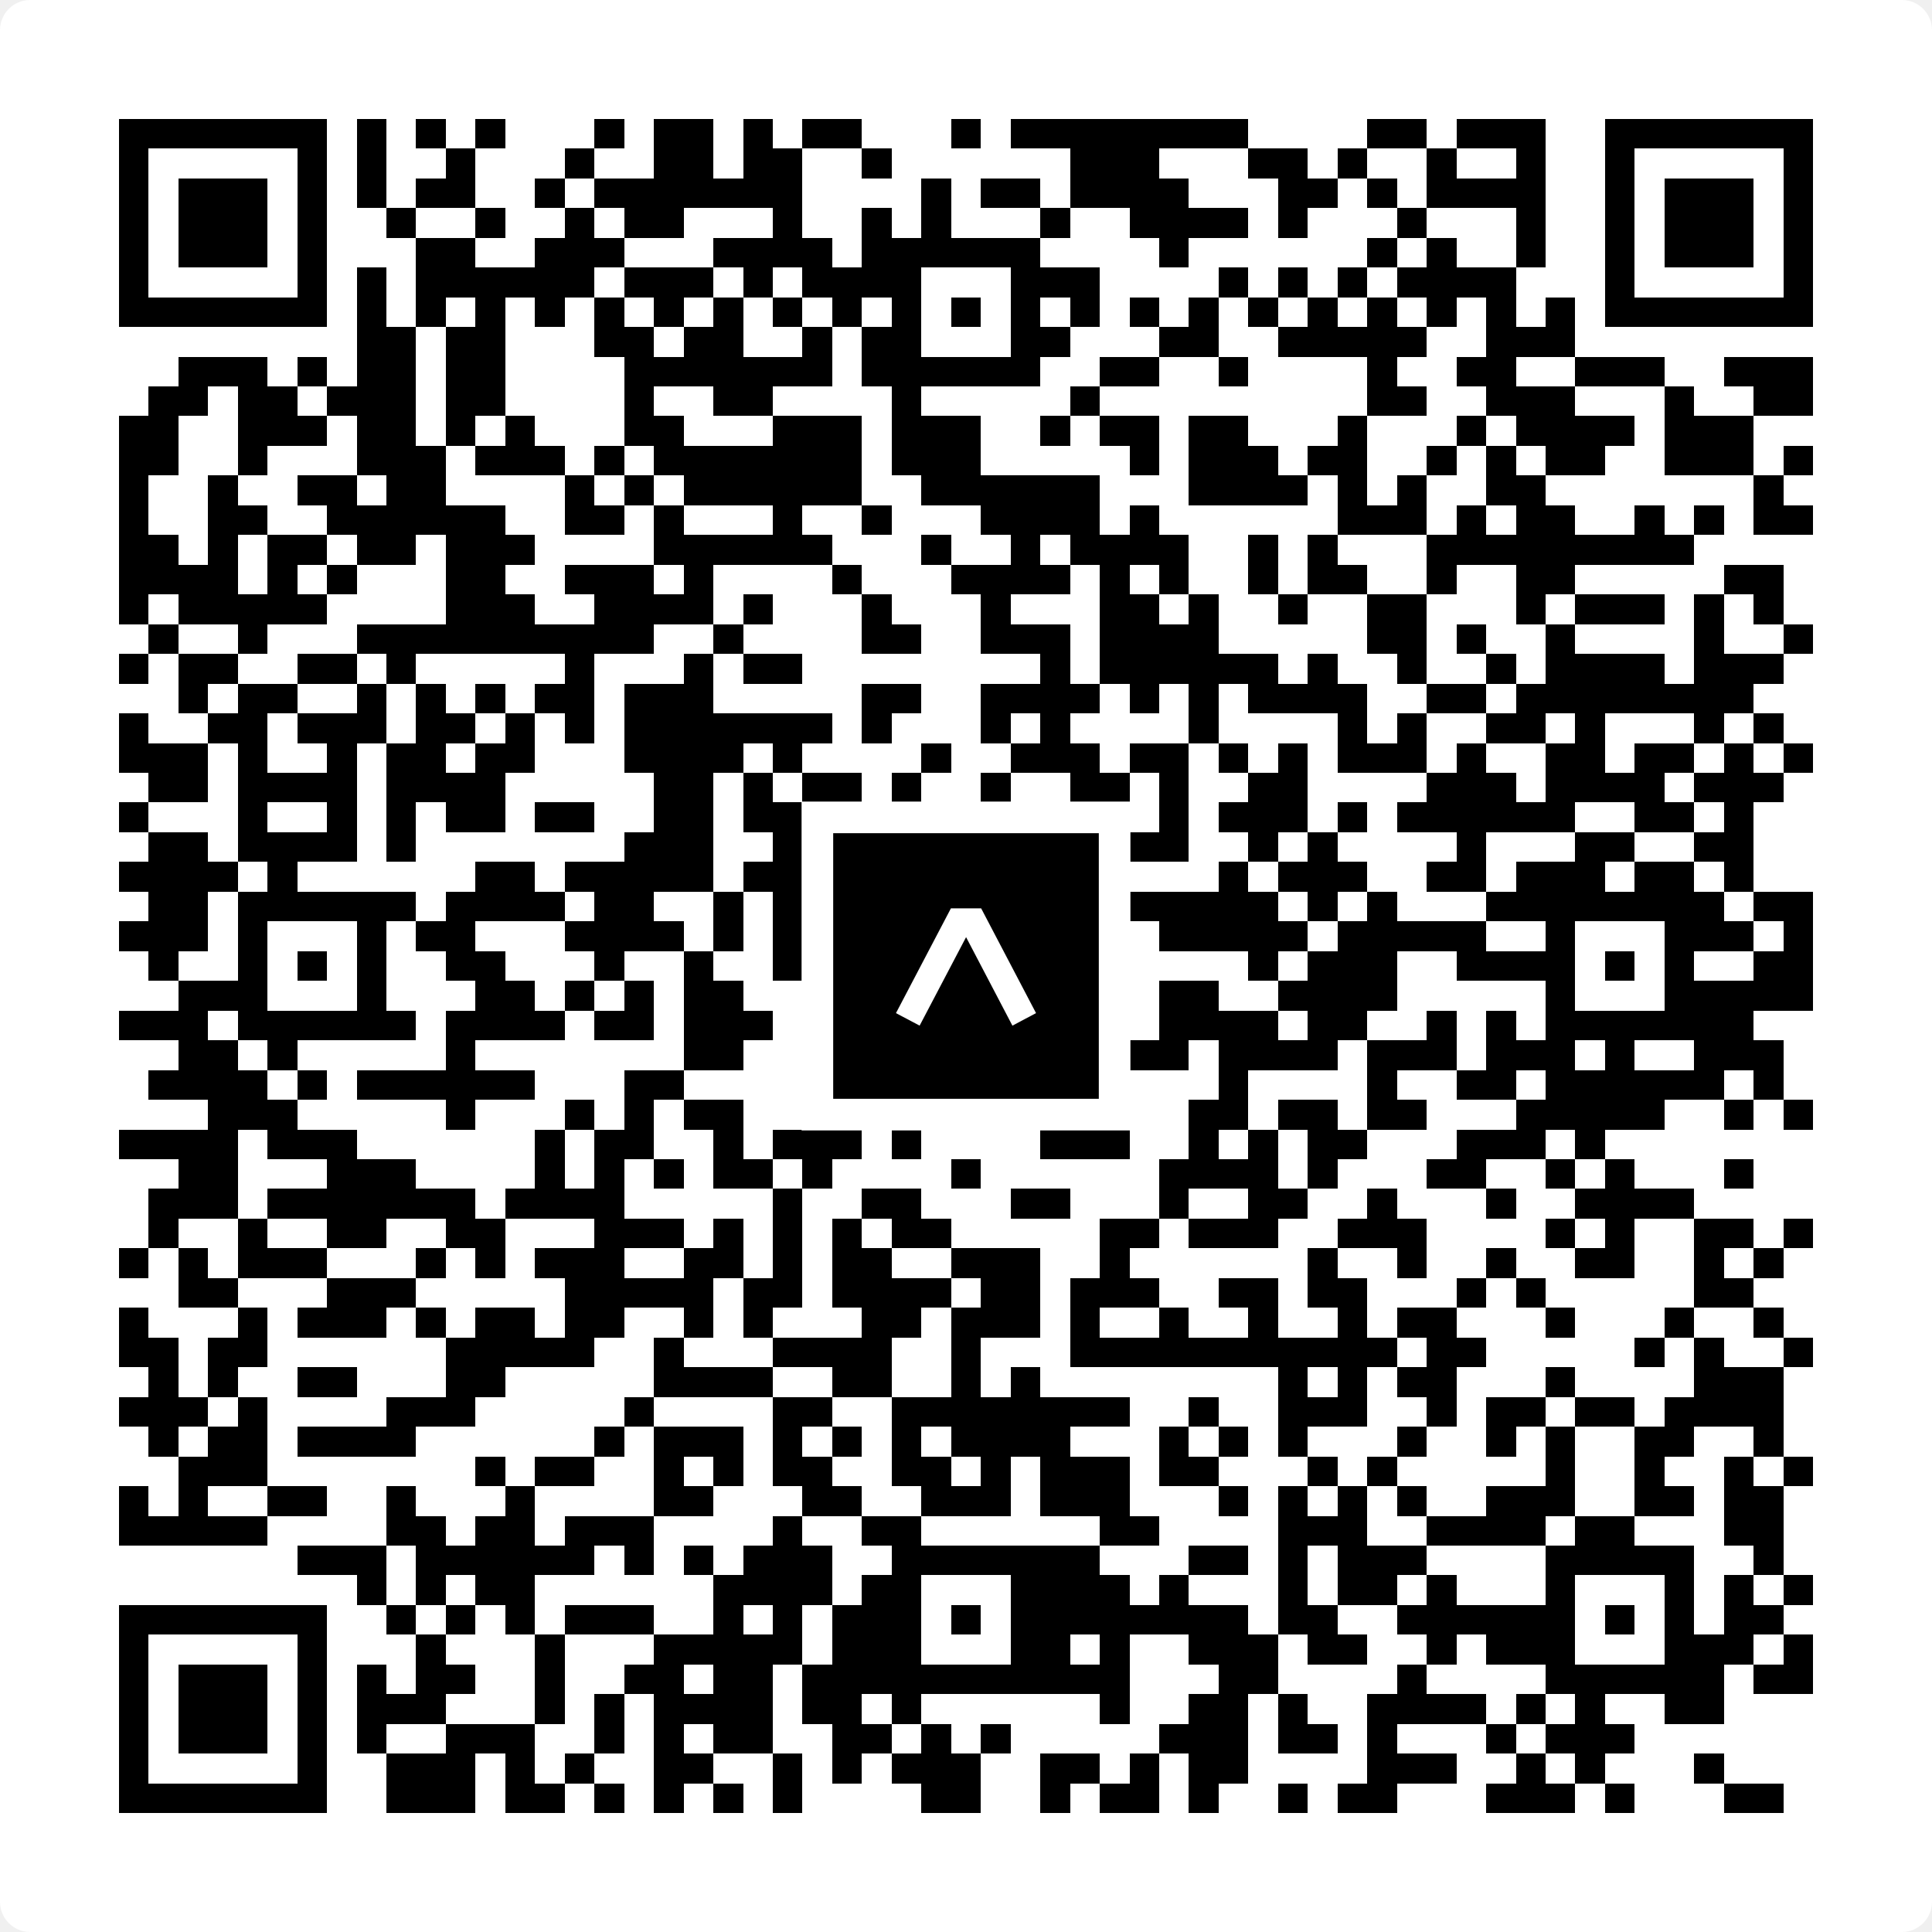
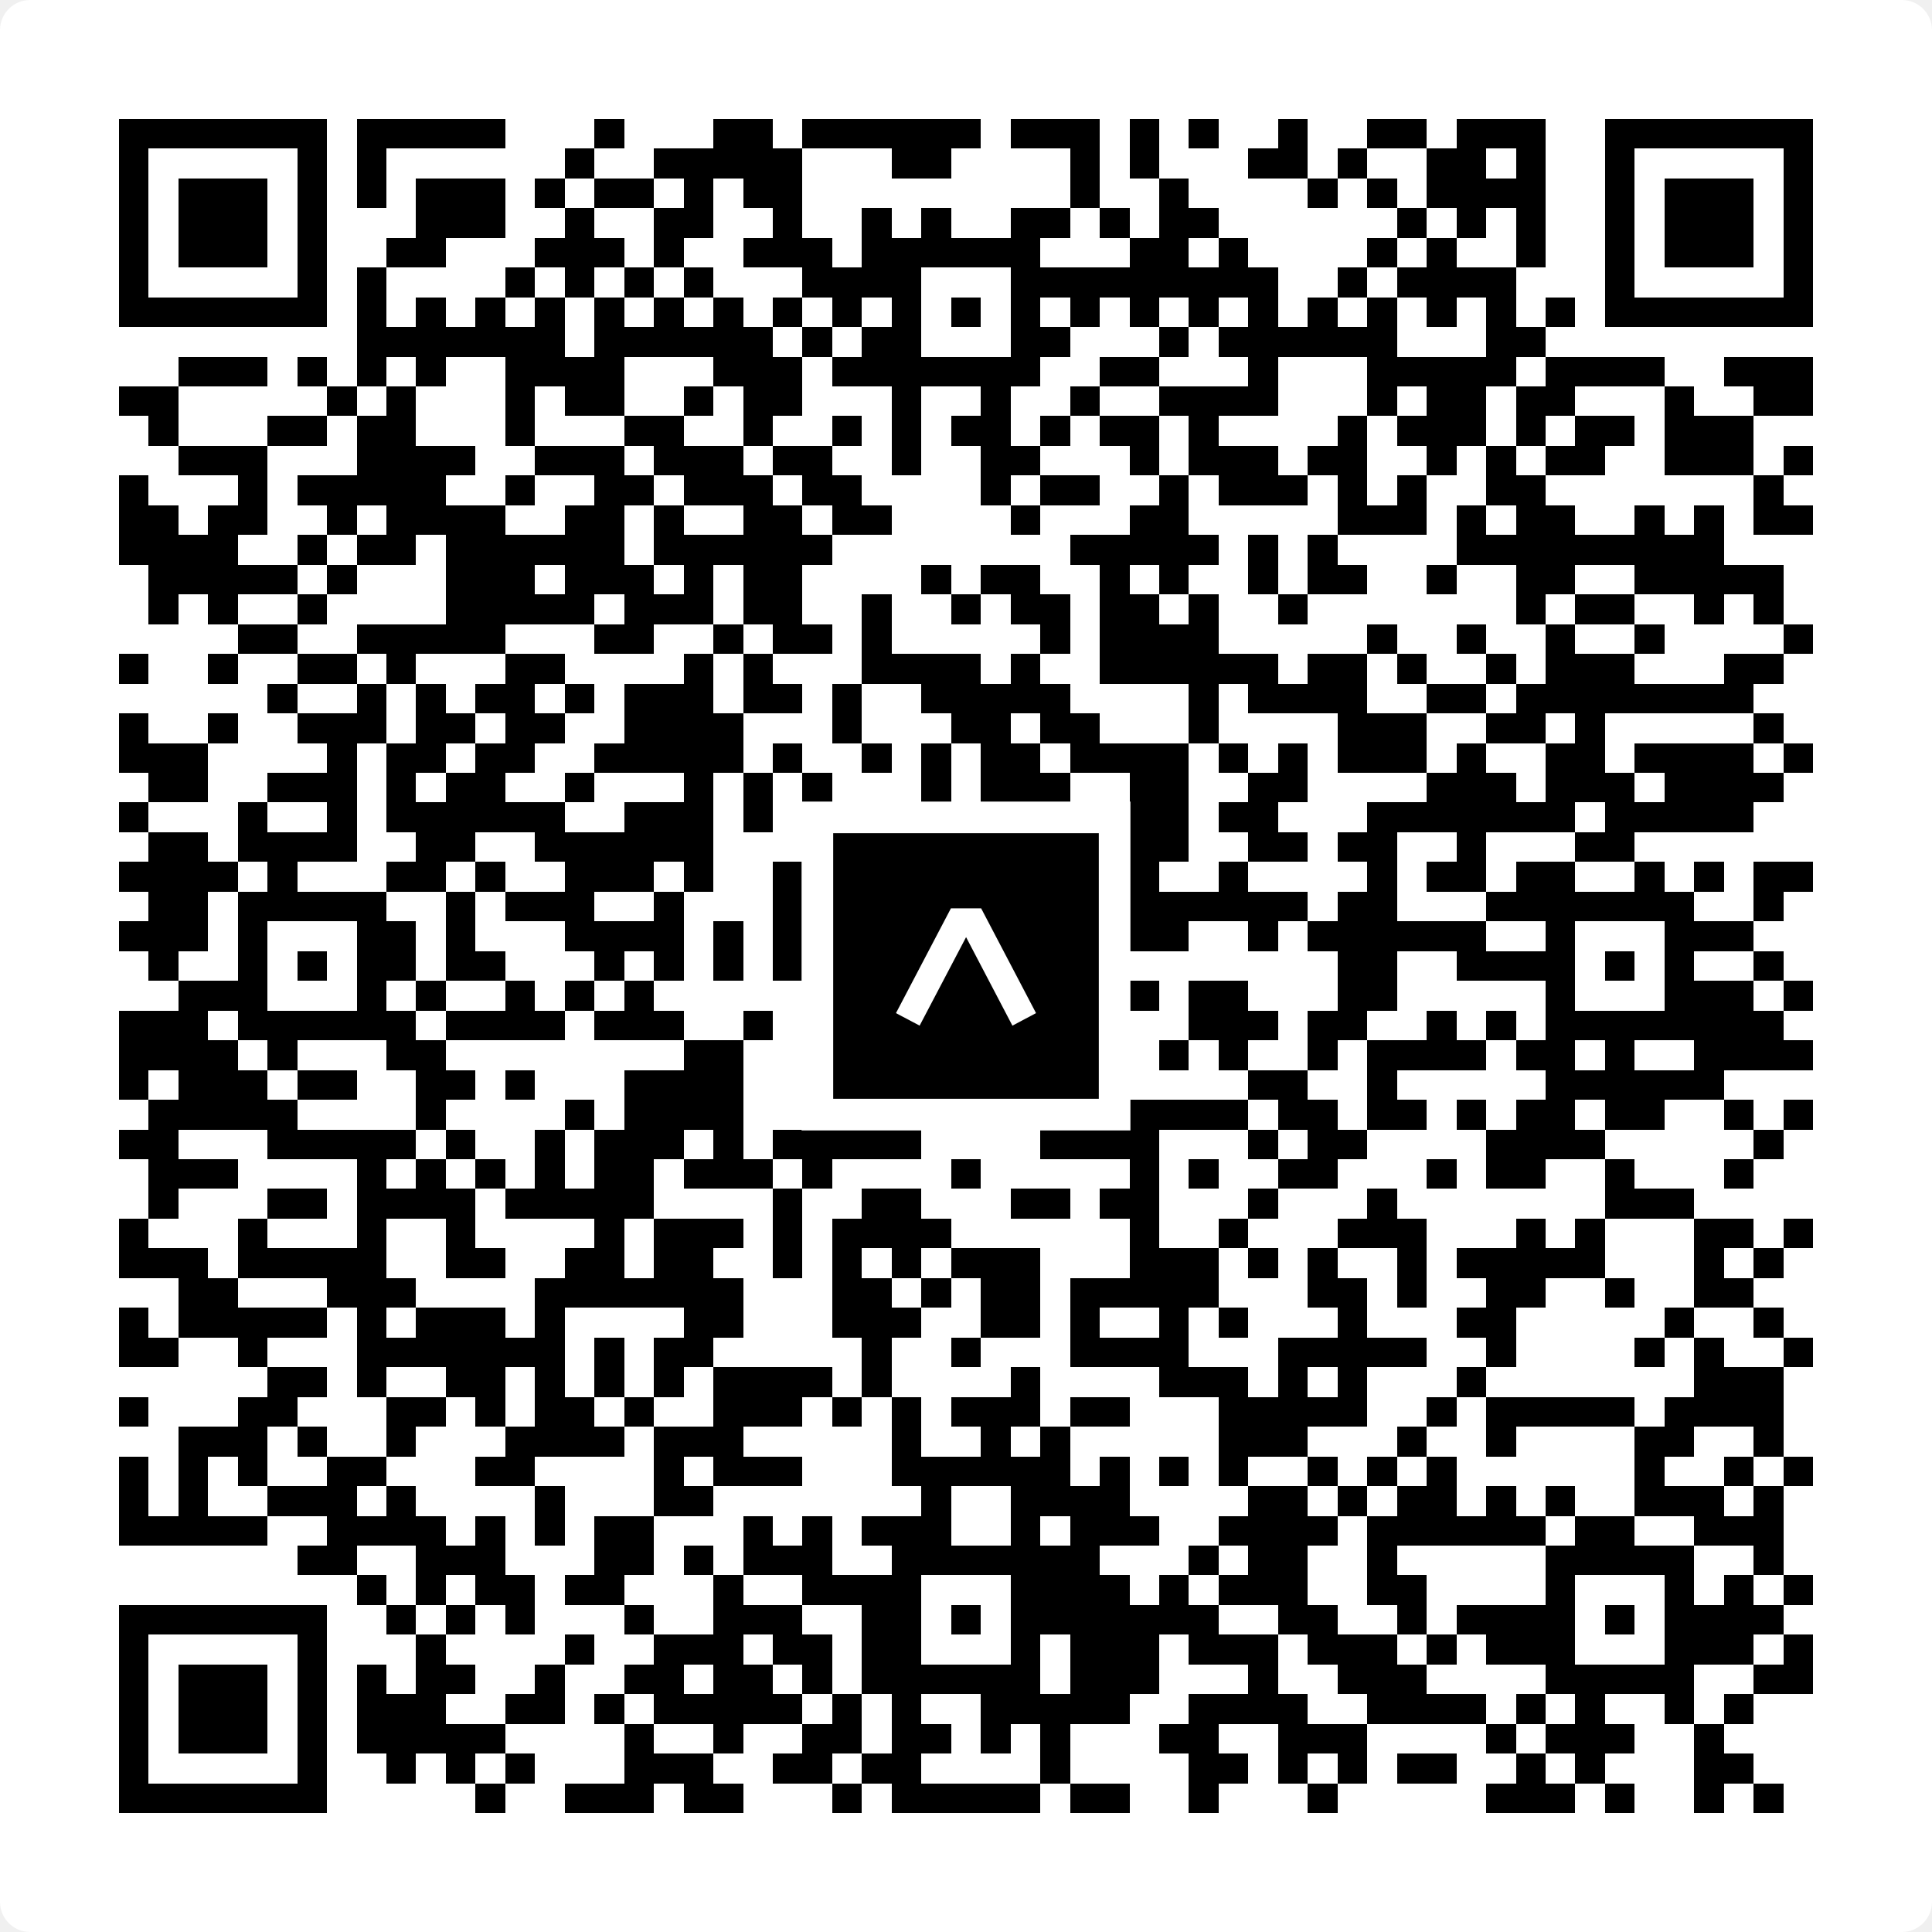
<svg xmlns="http://www.w3.org/2000/svg" width="512" height="512" viewBox="0 0 512 512" fill="none">
  <path d="M0 8C0 3.582 3.582 0 8 0H504C508.418 0 512 3.582 512 8V504C512 508.418 508.418 512 504 512H8C3.582 512 0 508.418 0 504V8Z" fill="white" />
  <svg viewBox="0 0 65 65" shape-rendering="crispEdges" height="512" width="512" x="0" y="0">
-     <path stroke="#000000" d="M4 4.5h7m1 0h1m1 0h1m1 0h1m3 0h1m1 0h2m1 0h1m1 0h2m3 0h1m1 0h8m4 0h2m1 0h3m2 0h7M4 5.5h1m5 0h1m1 0h1m2 0h1m3 0h1m2 0h2m1 0h2m2 0h1m6 0h3m3 0h2m1 0h1m2 0h1m2 0h1m2 0h1m5 0h1M4 6.5h1m1 0h3m1 0h1m1 0h1m1 0h2m2 0h1m1 0h7m4 0h1m1 0h2m1 0h4m3 0h2m1 0h1m1 0h4m2 0h1m1 0h3m1 0h1M4 7.5h1m1 0h3m1 0h1m2 0h1m2 0h1m2 0h1m1 0h2m3 0h1m2 0h1m1 0h1m3 0h1m2 0h4m1 0h1m3 0h1m3 0h1m2 0h1m1 0h3m1 0h1M4 8.5h1m1 0h3m1 0h1m3 0h2m2 0h3m3 0h4m1 0h6m4 0h1m6 0h1m1 0h1m2 0h1m2 0h1m1 0h3m1 0h1M4 9.5h1m5 0h1m1 0h1m1 0h6m1 0h3m1 0h1m1 0h4m3 0h3m4 0h1m1 0h1m1 0h1m1 0h4m3 0h1m5 0h1M4 10.5h7m1 0h1m1 0h1m1 0h1m1 0h1m1 0h1m1 0h1m1 0h1m1 0h1m1 0h1m1 0h1m1 0h1m1 0h1m1 0h1m1 0h1m1 0h1m1 0h1m1 0h1m1 0h1m1 0h1m1 0h1m1 0h1m1 0h7M12 11.5h2m1 0h2m3 0h2m1 0h2m2 0h1m1 0h2m3 0h2m3 0h2m2 0h5m2 0h3M6 12.5h3m1 0h1m1 0h2m1 0h2m4 0h7m1 0h6m2 0h2m2 0h1m4 0h1m2 0h2m2 0h3m2 0h3M5 13.5h2m1 0h2m1 0h3m1 0h2m4 0h1m2 0h2m4 0h1m5 0h1m9 0h2m2 0h3m3 0h1m2 0h2M4 14.5h2m2 0h3m1 0h2m1 0h1m1 0h1m3 0h2m3 0h3m1 0h3m2 0h1m1 0h2m1 0h2m3 0h1m3 0h1m1 0h4m1 0h3M4 15.5h2m2 0h1m3 0h3m1 0h3m1 0h1m1 0h7m1 0h3m5 0h1m1 0h3m1 0h2m2 0h1m1 0h1m1 0h2m2 0h3m1 0h1M4 16.5h1m2 0h1m2 0h2m1 0h2m4 0h1m1 0h1m1 0h6m2 0h6m3 0h4m1 0h1m1 0h1m2 0h2m7 0h1M4 17.5h1m2 0h2m2 0h6m2 0h2m1 0h1m3 0h1m2 0h1m3 0h4m1 0h1m6 0h3m1 0h1m1 0h2m2 0h1m1 0h1m1 0h2M4 18.5h2m1 0h1m1 0h2m1 0h2m1 0h3m4 0h6m3 0h1m2 0h1m1 0h4m2 0h1m1 0h1m3 0h9M4 19.5h4m1 0h1m1 0h1m3 0h2m2 0h3m1 0h1m4 0h1m3 0h4m1 0h1m1 0h1m2 0h1m1 0h2m2 0h1m2 0h2m5 0h2M4 20.5h1m1 0h5m4 0h3m2 0h4m1 0h1m3 0h1m3 0h1m3 0h2m1 0h1m2 0h1m2 0h2m3 0h1m1 0h3m1 0h1m1 0h1M5 21.5h1m2 0h1m3 0h10m2 0h1m4 0h2m2 0h3m1 0h4m5 0h2m1 0h1m2 0h1m4 0h1m2 0h1M4 22.5h1m1 0h2m2 0h2m1 0h1m5 0h1m3 0h1m1 0h2m8 0h1m1 0h6m1 0h1m2 0h1m2 0h1m1 0h4m1 0h3M6 23.5h1m1 0h2m2 0h1m1 0h1m1 0h1m1 0h2m1 0h3m5 0h2m2 0h4m1 0h1m1 0h1m1 0h4m2 0h2m1 0h8M4 24.5h1m2 0h2m1 0h3m1 0h2m1 0h1m1 0h1m1 0h7m1 0h1m3 0h1m1 0h1m4 0h1m4 0h1m1 0h1m2 0h2m1 0h1m3 0h1m1 0h1M4 25.5h3m1 0h1m2 0h1m1 0h2m1 0h2m3 0h4m1 0h1m4 0h1m2 0h3m1 0h2m1 0h1m1 0h1m1 0h3m1 0h1m2 0h2m1 0h2m1 0h1m1 0h1M5 26.5h2m1 0h4m1 0h4m5 0h2m1 0h1m1 0h2m1 0h1m2 0h1m2 0h2m1 0h1m2 0h2m4 0h3m1 0h4m1 0h3M4 27.5h1m3 0h1m2 0h1m1 0h1m1 0h2m1 0h2m2 0h2m1 0h3m3 0h1m2 0h3m2 0h1m1 0h3m1 0h1m1 0h6m2 0h2m1 0h1M5 28.5h2m1 0h4m1 0h1m7 0h3m2 0h3m4 0h1m1 0h5m2 0h1m1 0h1m4 0h1m3 0h2m2 0h2M4 29.5h4m1 0h1m6 0h2m1 0h5m1 0h3m1 0h1m1 0h1m1 0h3m1 0h1m3 0h1m1 0h3m2 0h2m1 0h3m1 0h2m1 0h1M5 30.5h2m1 0h6m1 0h4m1 0h2m2 0h1m1 0h17m1 0h1m1 0h1m3 0h8m1 0h2M4 31.5h3m1 0h1m3 0h1m1 0h2m3 0h4m1 0h1m1 0h1m1 0h1m1 0h1m3 0h2m3 0h5m1 0h5m2 0h1m3 0h3m1 0h1M5 32.5h1m2 0h1m1 0h1m1 0h1m2 0h2m3 0h1m2 0h1m2 0h2m2 0h1m1 0h1m1 0h1m7 0h1m1 0h3m2 0h4m1 0h1m1 0h1m2 0h2M6 33.5h3m3 0h1m3 0h2m1 0h1m1 0h1m1 0h2m3 0h3m3 0h2m1 0h1m1 0h2m2 0h4m5 0h1m3 0h5M4 34.5h3m1 0h6m1 0h4m1 0h2m1 0h3m2 0h7m2 0h1m1 0h4m1 0h2m2 0h1m1 0h1m1 0h7M6 35.5h2m1 0h1m5 0h1m7 0h2m2 0h1m2 0h2m1 0h2m2 0h3m1 0h4m1 0h3m1 0h3m1 0h1m2 0h3M5 36.5h4m1 0h1m1 0h6m3 0h2m5 0h2m3 0h1m2 0h2m3 0h1m4 0h1m2 0h2m1 0h6m1 0h1M7 37.5h3m5 0h1m3 0h1m1 0h1m1 0h2m2 0h2m3 0h1m3 0h1m3 0h2m1 0h2m1 0h2m3 0h5m2 0h1m1 0h1M4 38.5h4m1 0h3m6 0h1m1 0h2m2 0h1m1 0h3m1 0h1m4 0h3m2 0h1m1 0h1m1 0h2m3 0h3m1 0h1M6 39.5h2m3 0h3m4 0h1m1 0h1m1 0h1m1 0h2m1 0h1m4 0h1m6 0h4m1 0h1m3 0h2m2 0h1m1 0h1m3 0h1M5 40.5h3m1 0h7m1 0h4m5 0h1m2 0h2m3 0h2m3 0h1m2 0h2m2 0h1m3 0h1m2 0h4M5 41.5h1m2 0h1m2 0h2m2 0h2m3 0h3m1 0h1m1 0h1m1 0h1m1 0h2m5 0h2m1 0h3m2 0h3m4 0h1m1 0h1m2 0h2m1 0h1M4 42.5h1m1 0h1m1 0h3m3 0h1m1 0h1m1 0h3m2 0h2m1 0h1m1 0h2m2 0h3m2 0h1m6 0h1m2 0h1m2 0h1m2 0h2m2 0h1m1 0h1M6 43.5h2m3 0h3m5 0h5m1 0h2m1 0h4m1 0h2m1 0h3m2 0h2m1 0h2m3 0h1m1 0h1m5 0h2M4 44.5h1m3 0h1m1 0h3m1 0h1m1 0h2m1 0h2m2 0h1m1 0h1m3 0h2m1 0h3m1 0h1m2 0h1m2 0h1m2 0h1m1 0h2m3 0h1m3 0h1m2 0h1M4 45.5h2m1 0h2m6 0h5m2 0h1m3 0h4m2 0h1m3 0h11m1 0h2m5 0h1m1 0h1m2 0h1M5 46.5h1m1 0h1m2 0h2m3 0h2m5 0h4m2 0h2m2 0h1m1 0h1m8 0h1m1 0h1m1 0h2m3 0h1m4 0h3M4 47.5h3m1 0h1m4 0h3m5 0h1m4 0h2m2 0h8m2 0h1m2 0h3m2 0h1m1 0h2m1 0h2m1 0h4M5 48.5h1m1 0h2m1 0h4m6 0h1m1 0h3m1 0h1m1 0h1m1 0h1m1 0h4m3 0h1m1 0h1m1 0h1m3 0h1m2 0h1m1 0h1m2 0h2m2 0h1M6 49.5h3m7 0h1m1 0h2m2 0h1m1 0h1m1 0h2m2 0h2m1 0h1m1 0h3m1 0h2m3 0h1m1 0h1m5 0h1m2 0h1m2 0h1m1 0h1M4 50.5h1m1 0h1m2 0h2m2 0h1m3 0h1m4 0h2m3 0h2m2 0h3m1 0h3m3 0h1m1 0h1m1 0h1m1 0h1m2 0h3m2 0h2m1 0h2M4 51.5h5m4 0h2m1 0h2m1 0h3m4 0h1m2 0h2m6 0h2m4 0h3m2 0h4m1 0h2m3 0h2M10 52.5h3m1 0h6m1 0h1m1 0h1m1 0h3m2 0h7m3 0h2m1 0h1m1 0h3m4 0h5m2 0h1M12 53.5h1m1 0h1m1 0h2m6 0h4m1 0h2m3 0h4m1 0h1m3 0h1m1 0h2m1 0h1m3 0h1m3 0h1m1 0h1m1 0h1M4 54.5h7m2 0h1m1 0h1m1 0h1m1 0h3m2 0h1m1 0h1m1 0h3m1 0h1m1 0h8m1 0h2m2 0h6m1 0h1m1 0h1m1 0h2M4 55.5h1m5 0h1m3 0h1m3 0h1m3 0h5m1 0h3m3 0h2m1 0h1m2 0h3m1 0h2m2 0h1m1 0h3m3 0h3m1 0h1M4 56.5h1m1 0h3m1 0h1m1 0h1m1 0h2m2 0h1m2 0h2m1 0h2m1 0h11m3 0h2m4 0h1m4 0h6m1 0h2M4 57.5h1m1 0h3m1 0h1m1 0h3m3 0h1m1 0h1m1 0h4m1 0h2m1 0h1m6 0h1m2 0h2m1 0h1m2 0h4m1 0h1m1 0h1m2 0h2M4 58.5h1m1 0h3m1 0h1m1 0h1m2 0h3m2 0h1m1 0h1m1 0h2m2 0h2m1 0h1m1 0h1m5 0h3m1 0h2m1 0h1m3 0h1m1 0h3M4 59.5h1m5 0h1m2 0h3m1 0h1m1 0h1m2 0h2m2 0h1m1 0h1m1 0h3m2 0h2m1 0h1m1 0h2m4 0h3m2 0h1m1 0h1m3 0h1M4 60.5h7m2 0h3m1 0h2m1 0h1m1 0h1m1 0h1m1 0h1m4 0h2m2 0h1m1 0h2m1 0h1m2 0h1m1 0h2m3 0h3m1 0h1m3 0h2" />
+     <path stroke="#000000" d="M4 4.5h7m1 0h5m3 0h1m3 0h2m1 0h6m1 0h3m1 0h1m1 0h1m2 0h1m2 0h2m1 0h3m2 0h7M4 5.5h1m5 0h1m1 0h1m6 0h1m2 0h5m3 0h2m4 0h1m1 0h1m3 0h2m1 0h1m2 0h2m1 0h1m2 0h1m5 0h1M4 6.5h1m1 0h3m1 0h1m1 0h1m1 0h3m1 0h1m1 0h2m1 0h1m1 0h2m9 0h1m2 0h1m4 0h1m1 0h1m1 0h4m2 0h1m1 0h3m1 0h1M4 7.5h1m1 0h3m1 0h1m3 0h3m2 0h1m2 0h2m2 0h1m2 0h1m1 0h1m2 0h2m1 0h1m1 0h2m6 0h1m1 0h1m1 0h1m2 0h1m1 0h3m1 0h1M4 8.5h1m1 0h3m1 0h1m2 0h2m3 0h3m1 0h1m2 0h3m1 0h6m3 0h2m1 0h1m4 0h1m1 0h1m2 0h1m2 0h1m1 0h3m1 0h1M4 9.5h1m5 0h1m1 0h1m4 0h1m1 0h1m1 0h1m1 0h1m3 0h4m3 0h9m2 0h1m1 0h4m3 0h1m5 0h1M4 10.5h7m1 0h1m1 0h1m1 0h1m1 0h1m1 0h1m1 0h1m1 0h1m1 0h1m1 0h1m1 0h1m1 0h1m1 0h1m1 0h1m1 0h1m1 0h1m1 0h1m1 0h1m1 0h1m1 0h1m1 0h1m1 0h1m1 0h7M12 11.5h7m1 0h6m1 0h1m1 0h2m3 0h2m3 0h1m1 0h6m3 0h2M6 12.5h3m1 0h1m1 0h1m1 0h1m2 0h4m3 0h3m1 0h7m2 0h2m3 0h1m3 0h5m1 0h4m2 0h3M4 13.5h2m5 0h1m1 0h1m3 0h1m1 0h2m2 0h1m1 0h2m3 0h1m2 0h1m2 0h1m2 0h4m3 0h1m1 0h2m1 0h2m3 0h1m2 0h2M5 14.5h1m3 0h2m1 0h2m3 0h1m3 0h2m2 0h1m2 0h1m1 0h1m1 0h2m1 0h1m1 0h2m1 0h1m4 0h1m1 0h3m1 0h1m1 0h2m1 0h3M6 15.5h3m3 0h4m2 0h3m1 0h3m1 0h2m2 0h1m2 0h2m3 0h1m1 0h3m1 0h2m2 0h1m1 0h1m1 0h2m2 0h3m1 0h1M4 16.5h1m3 0h1m1 0h5m2 0h1m2 0h2m1 0h3m1 0h2m4 0h1m1 0h2m2 0h1m1 0h3m1 0h1m1 0h1m2 0h2m7 0h1M4 17.5h2m1 0h2m2 0h1m1 0h4m2 0h2m1 0h1m2 0h2m1 0h2m4 0h1m3 0h2m5 0h3m1 0h1m1 0h2m2 0h1m1 0h1m1 0h2M4 18.5h4m2 0h1m1 0h2m1 0h6m1 0h6m8 0h5m1 0h1m1 0h1m4 0h9M5 19.5h5m1 0h1m3 0h3m1 0h3m1 0h1m1 0h2m4 0h1m1 0h2m2 0h1m1 0h1m2 0h1m1 0h2m2 0h1m2 0h2m2 0h5M5 20.5h1m1 0h1m2 0h1m4 0h5m1 0h3m1 0h2m2 0h1m2 0h1m1 0h2m1 0h2m1 0h1m2 0h1m7 0h1m1 0h2m2 0h1m1 0h1M8 21.5h2m2 0h5m3 0h2m2 0h1m1 0h2m1 0h1m5 0h1m1 0h4m5 0h1m2 0h1m2 0h1m2 0h1m4 0h1M4 22.5h1m2 0h1m2 0h2m1 0h1m3 0h2m4 0h1m1 0h1m3 0h4m1 0h1m2 0h6m1 0h2m1 0h1m2 0h1m1 0h3m3 0h2M9 23.5h1m2 0h1m1 0h1m1 0h2m1 0h1m1 0h3m1 0h2m1 0h1m2 0h5m4 0h1m1 0h4m2 0h2m1 0h8M4 24.5h1m2 0h1m2 0h3m1 0h2m1 0h2m2 0h4m3 0h1m3 0h2m1 0h2m3 0h1m4 0h3m2 0h2m1 0h1m5 0h1M4 25.5h3m4 0h1m1 0h2m1 0h2m2 0h5m1 0h1m2 0h1m1 0h1m1 0h2m1 0h4m1 0h1m1 0h1m1 0h3m1 0h1m2 0h2m1 0h4m1 0h1M5 26.5h2m2 0h3m1 0h1m1 0h2m2 0h1m3 0h1m1 0h1m1 0h1m3 0h1m1 0h3m2 0h2m2 0h2m4 0h3m1 0h3m1 0h4M4 27.5h1m3 0h1m2 0h1m1 0h6m2 0h3m1 0h1m3 0h1m1 0h1m5 0h3m1 0h2m3 0h7m1 0h5M5 28.5h2m1 0h4m2 0h2m2 0h6m6 0h1m6 0h3m2 0h2m1 0h2m2 0h1m3 0h2M4 29.5h4m1 0h1m3 0h2m1 0h1m2 0h3m1 0h1m2 0h1m4 0h1m1 0h3m2 0h1m2 0h1m4 0h1m1 0h2m1 0h2m2 0h1m1 0h1m1 0h2M5 30.5h2m1 0h5m2 0h1m1 0h3m2 0h1m3 0h1m1 0h7m2 0h7m1 0h2m3 0h7m2 0h1M4 31.5h3m1 0h1m3 0h2m1 0h1m3 0h4m1 0h1m1 0h1m1 0h1m1 0h1m3 0h1m3 0h2m2 0h1m1 0h6m2 0h1m3 0h3M5 32.5h1m2 0h1m1 0h1m1 0h2m1 0h2m3 0h1m1 0h1m1 0h1m1 0h2m2 0h1m1 0h1m1 0h1m1 0h2m7 0h2m2 0h4m1 0h1m1 0h1m2 0h1M6 33.5h3m3 0h1m1 0h1m2 0h1m1 0h1m1 0h1m6 0h1m1 0h1m3 0h2m1 0h2m1 0h2m3 0h2m5 0h1m3 0h3m1 0h1M4 34.5h3m1 0h6m1 0h4m1 0h3m2 0h1m2 0h1m1 0h7m3 0h3m1 0h2m2 0h1m1 0h1m1 0h8M4 35.5h4m1 0h1m3 0h2m8 0h2m2 0h1m1 0h1m1 0h1m1 0h2m2 0h1m1 0h1m1 0h1m2 0h1m1 0h4m1 0h2m1 0h1m2 0h4M4 36.5h1m1 0h3m1 0h2m2 0h2m1 0h1m3 0h4m3 0h3m2 0h1m2 0h1m5 0h2m2 0h1m5 0h6M5 37.5h5m4 0h1m4 0h1m1 0h4m2 0h3m2 0h1m3 0h1m1 0h4m1 0h2m1 0h2m1 0h1m1 0h2m1 0h2m2 0h1m1 0h1M4 38.5h2m3 0h5m1 0h1m2 0h1m1 0h3m1 0h1m1 0h5m4 0h4m3 0h1m1 0h2m4 0h4m5 0h1M5 39.5h3m4 0h1m1 0h1m1 0h1m1 0h1m1 0h2m1 0h3m1 0h1m4 0h1m5 0h1m1 0h1m2 0h2m3 0h1m1 0h2m2 0h1m3 0h1M5 40.5h1m3 0h2m1 0h4m1 0h5m4 0h1m2 0h2m3 0h2m1 0h2m3 0h1m3 0h1m7 0h3M4 41.5h1m3 0h1m3 0h1m2 0h1m4 0h1m1 0h3m1 0h1m1 0h4m6 0h1m2 0h1m3 0h3m3 0h1m1 0h1m3 0h2m1 0h1M4 42.5h3m1 0h5m2 0h2m2 0h2m1 0h2m2 0h1m1 0h1m1 0h1m1 0h3m3 0h3m1 0h1m1 0h1m2 0h1m1 0h5m3 0h1m1 0h1M6 43.5h2m3 0h3m4 0h7m3 0h2m1 0h1m1 0h2m1 0h5m3 0h2m1 0h1m2 0h2m2 0h1m2 0h2M4 44.5h1m1 0h5m1 0h1m1 0h3m1 0h1m4 0h2m3 0h3m2 0h2m1 0h1m2 0h1m1 0h1m3 0h1m3 0h2m5 0h1m2 0h1M4 45.5h2m2 0h1m3 0h7m1 0h1m1 0h2m5 0h1m2 0h1m3 0h4m3 0h5m2 0h1m4 0h1m1 0h1m2 0h1M9 46.5h2m1 0h1m2 0h2m1 0h1m1 0h1m1 0h1m1 0h4m1 0h1m4 0h1m4 0h3m1 0h1m1 0h1m3 0h1m7 0h3M4 47.5h1m3 0h2m3 0h2m1 0h1m1 0h2m1 0h1m2 0h3m1 0h1m1 0h1m1 0h3m1 0h2m3 0h5m2 0h1m1 0h5m1 0h4M6 48.5h3m1 0h1m2 0h1m3 0h4m1 0h3m5 0h1m2 0h1m1 0h1m5 0h3m3 0h1m2 0h1m4 0h2m2 0h1M4 49.5h1m1 0h1m1 0h1m2 0h2m3 0h2m4 0h1m1 0h3m3 0h6m1 0h1m1 0h1m1 0h1m2 0h1m1 0h1m1 0h1m6 0h1m2 0h1m1 0h1M4 50.5h1m1 0h1m2 0h3m1 0h1m4 0h1m3 0h2m7 0h1m2 0h4m4 0h2m1 0h1m1 0h2m1 0h1m1 0h1m2 0h3m1 0h1M4 51.5h5m2 0h4m1 0h1m1 0h1m1 0h2m3 0h1m1 0h1m1 0h3m2 0h1m1 0h3m2 0h4m1 0h6m1 0h2m2 0h3M10 52.5h2m2 0h3m3 0h2m1 0h1m1 0h3m2 0h7m3 0h1m1 0h2m2 0h1m5 0h5m2 0h1M12 53.5h1m1 0h1m1 0h2m1 0h2m3 0h1m2 0h4m3 0h4m1 0h1m1 0h3m2 0h2m4 0h1m3 0h1m1 0h1m1 0h1M4 54.5h7m2 0h1m1 0h1m1 0h1m3 0h1m2 0h3m2 0h2m1 0h1m1 0h7m2 0h2m2 0h1m1 0h4m1 0h1m1 0h4M4 55.5h1m5 0h1m3 0h1m4 0h1m2 0h3m1 0h2m1 0h2m3 0h1m1 0h3m1 0h3m1 0h3m1 0h1m1 0h3m3 0h3m1 0h1M4 56.5h1m1 0h3m1 0h1m1 0h1m1 0h2m2 0h1m2 0h2m1 0h2m1 0h1m1 0h6m1 0h3m3 0h1m2 0h3m4 0h5m2 0h2M4 57.5h1m1 0h3m1 0h1m1 0h3m2 0h2m1 0h1m1 0h5m1 0h1m1 0h1m2 0h5m2 0h4m2 0h4m1 0h1m1 0h1m2 0h1m1 0h1M4 58.5h1m1 0h3m1 0h1m1 0h5m4 0h1m2 0h1m2 0h2m1 0h2m1 0h1m1 0h1m3 0h2m2 0h3m4 0h1m1 0h3m2 0h1M4 59.5h1m5 0h1m2 0h1m1 0h1m1 0h1m3 0h3m2 0h2m1 0h2m4 0h1m4 0h2m1 0h1m1 0h1m1 0h2m2 0h1m1 0h1m3 0h2M4 60.5h7m5 0h1m2 0h3m1 0h2m3 0h1m1 0h5m1 0h2m2 0h1m3 0h1m5 0h3m1 0h1m2 0h1m1 0h1" />
  </svg>
  <rect x="216.615" y="216.615" width="78.769" height="78.769" fill="black" stroke="white" stroke-width="8.377" />
  <svg x="216.615" y="216.615" width="78.769" height="78.769" viewBox="0 0 116 116" fill="none">
    <path d="M63.911 35.496L52.114 35.496L30.667 76.393L39.902 81.271L58.033 46.739L76.117 81.283L85.333 76.385L63.911 35.496Z" fill="white" />
  </svg>
</svg>
